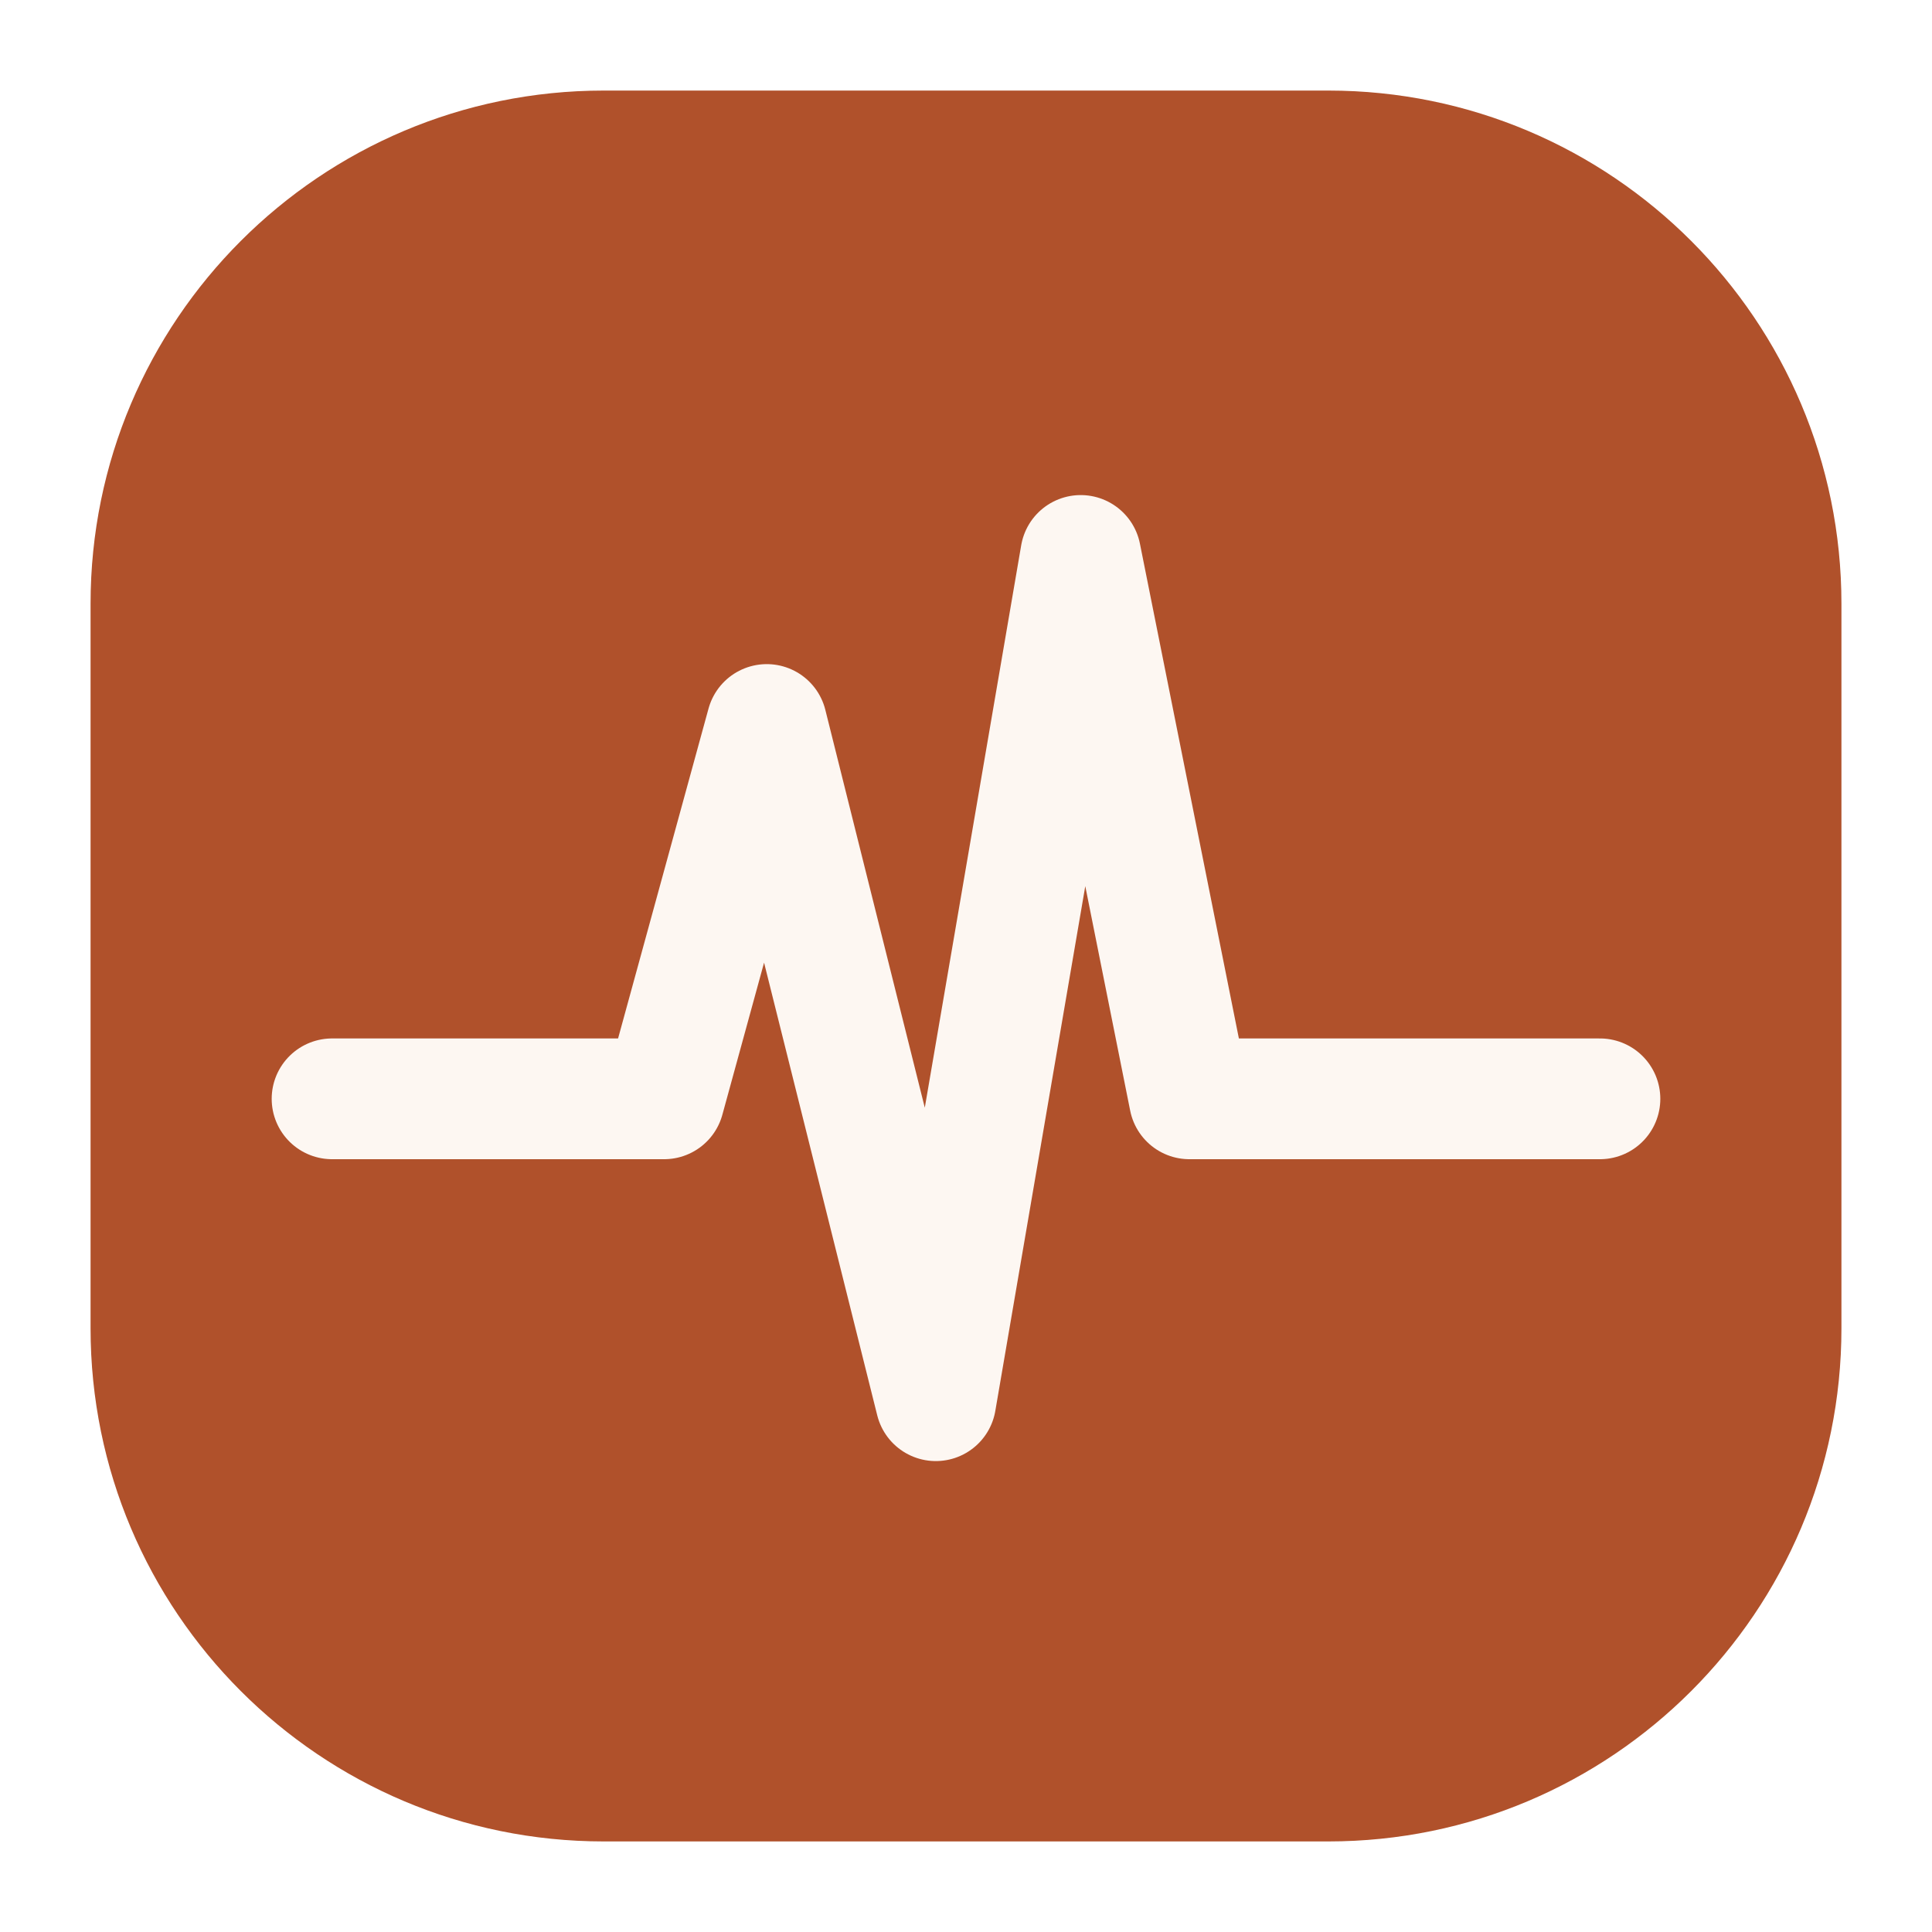
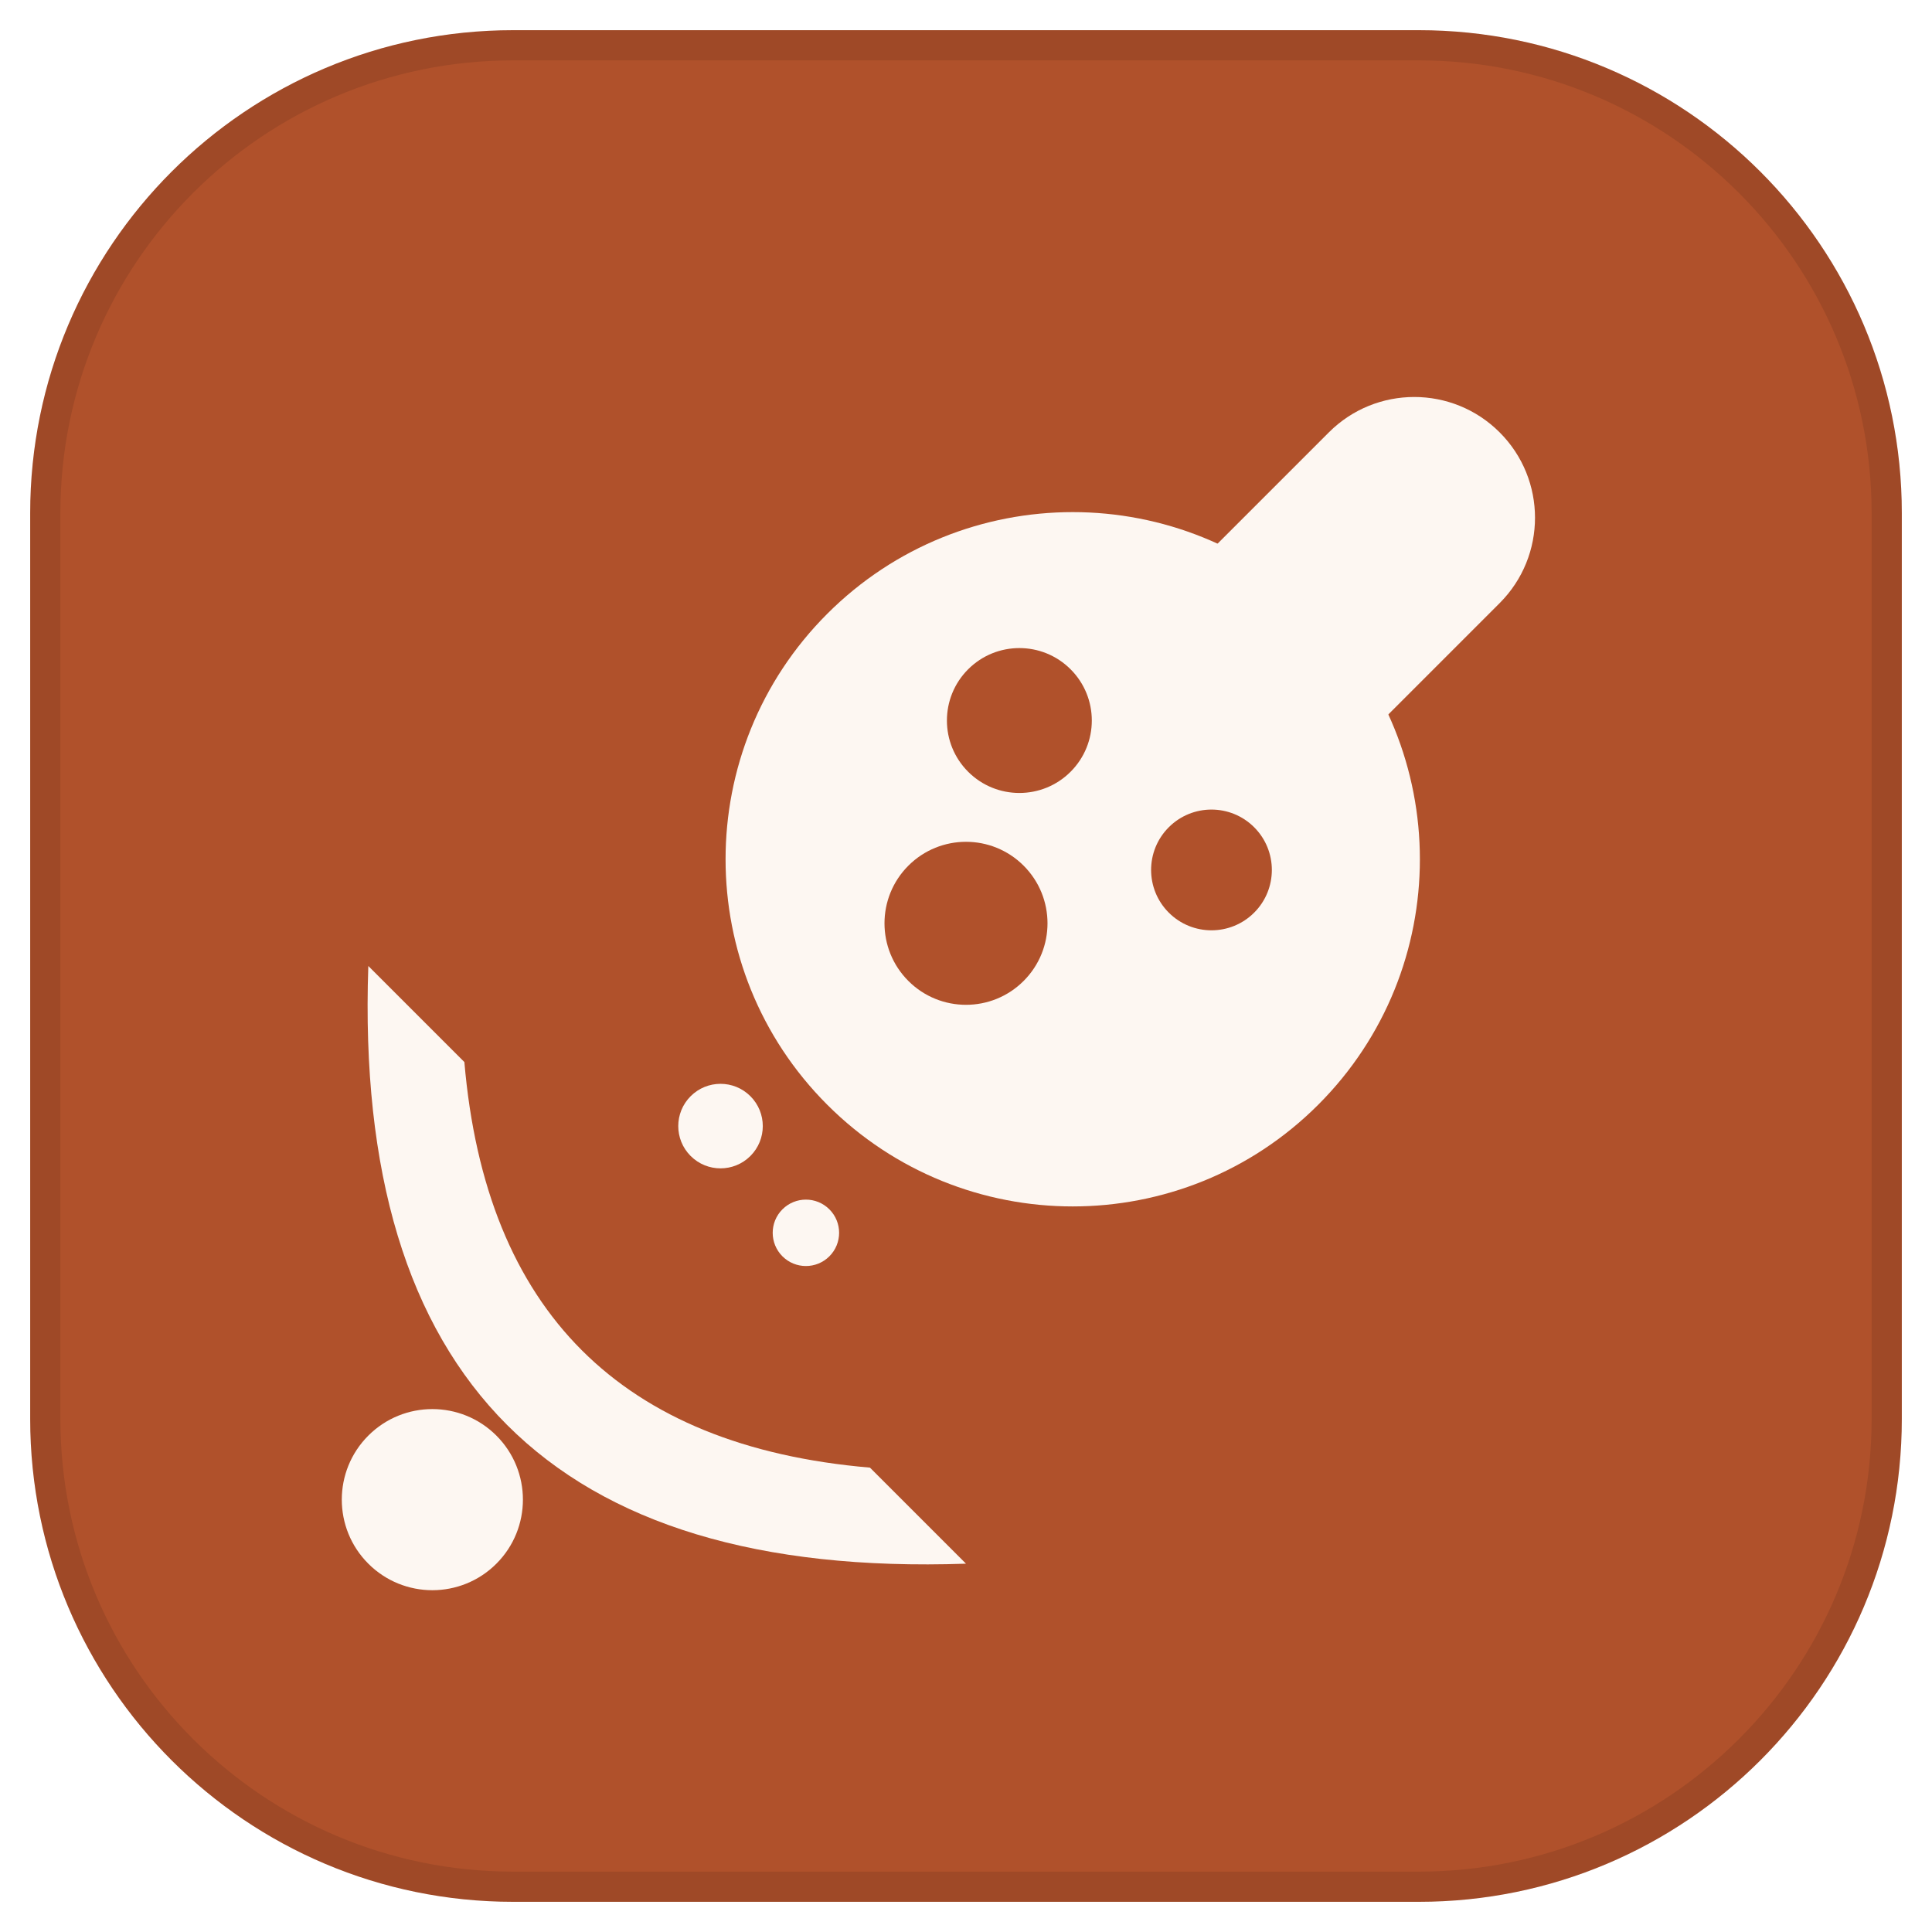
- <svg xmlns="http://www.w3.org/2000/svg" viewBox="0 0 32 32">
-   <rect x="1.5" y="1.5" width="29" height="29" rx="8.5" fill="#b0512b" />
-   <path d="M5.5 18.2 H11 L12.7 12 L15.5 23.2 L17.9 9.2 L19.7 18.2 H26.5" fill="none" stroke="#fdf7f2" stroke-width="2" stroke-linecap="round" stroke-linejoin="round" />
+ <svg xmlns="http://www.w3.org/2000/svg" viewBox="0 0 64 64">
+   <rect x="1" y="1" width="62" height="62" rx="16" fill="#b0512b" />
+   <rect x="1.5" y="1.5" width="61" height="61" rx="15.5" fill="none" stroke="#000000" stroke-opacity="0.1" />
+   <g transform="rotate(45 32 32)" fill="#fdf7f2">
+     <rect x="28" y="7" width="8" height="15" rx="4" />
+     <circle cx="32" cy="27" r="11.5" />
+     <circle cx="27.5" cy="25" r="2.4" fill="#b0512b" />
+     <circle cx="35.5" cy="24" r="2" fill="#b0512b" />
+     <circle cx="31" cy="31" r="2.7" fill="#b0512b" />
+     <circle cx="30" cy="41.5" r="1.4" />
+     <circle cx="34.5" cy="42" r="1.1" />
+     <path d="M18 46 Q32 61 46 46 L41.5 46 Q32 54 22.5 46 Z" />
+     <rect x="29" y="54" width="6" height="6" rx="3" />
+   </g>
</svg>
